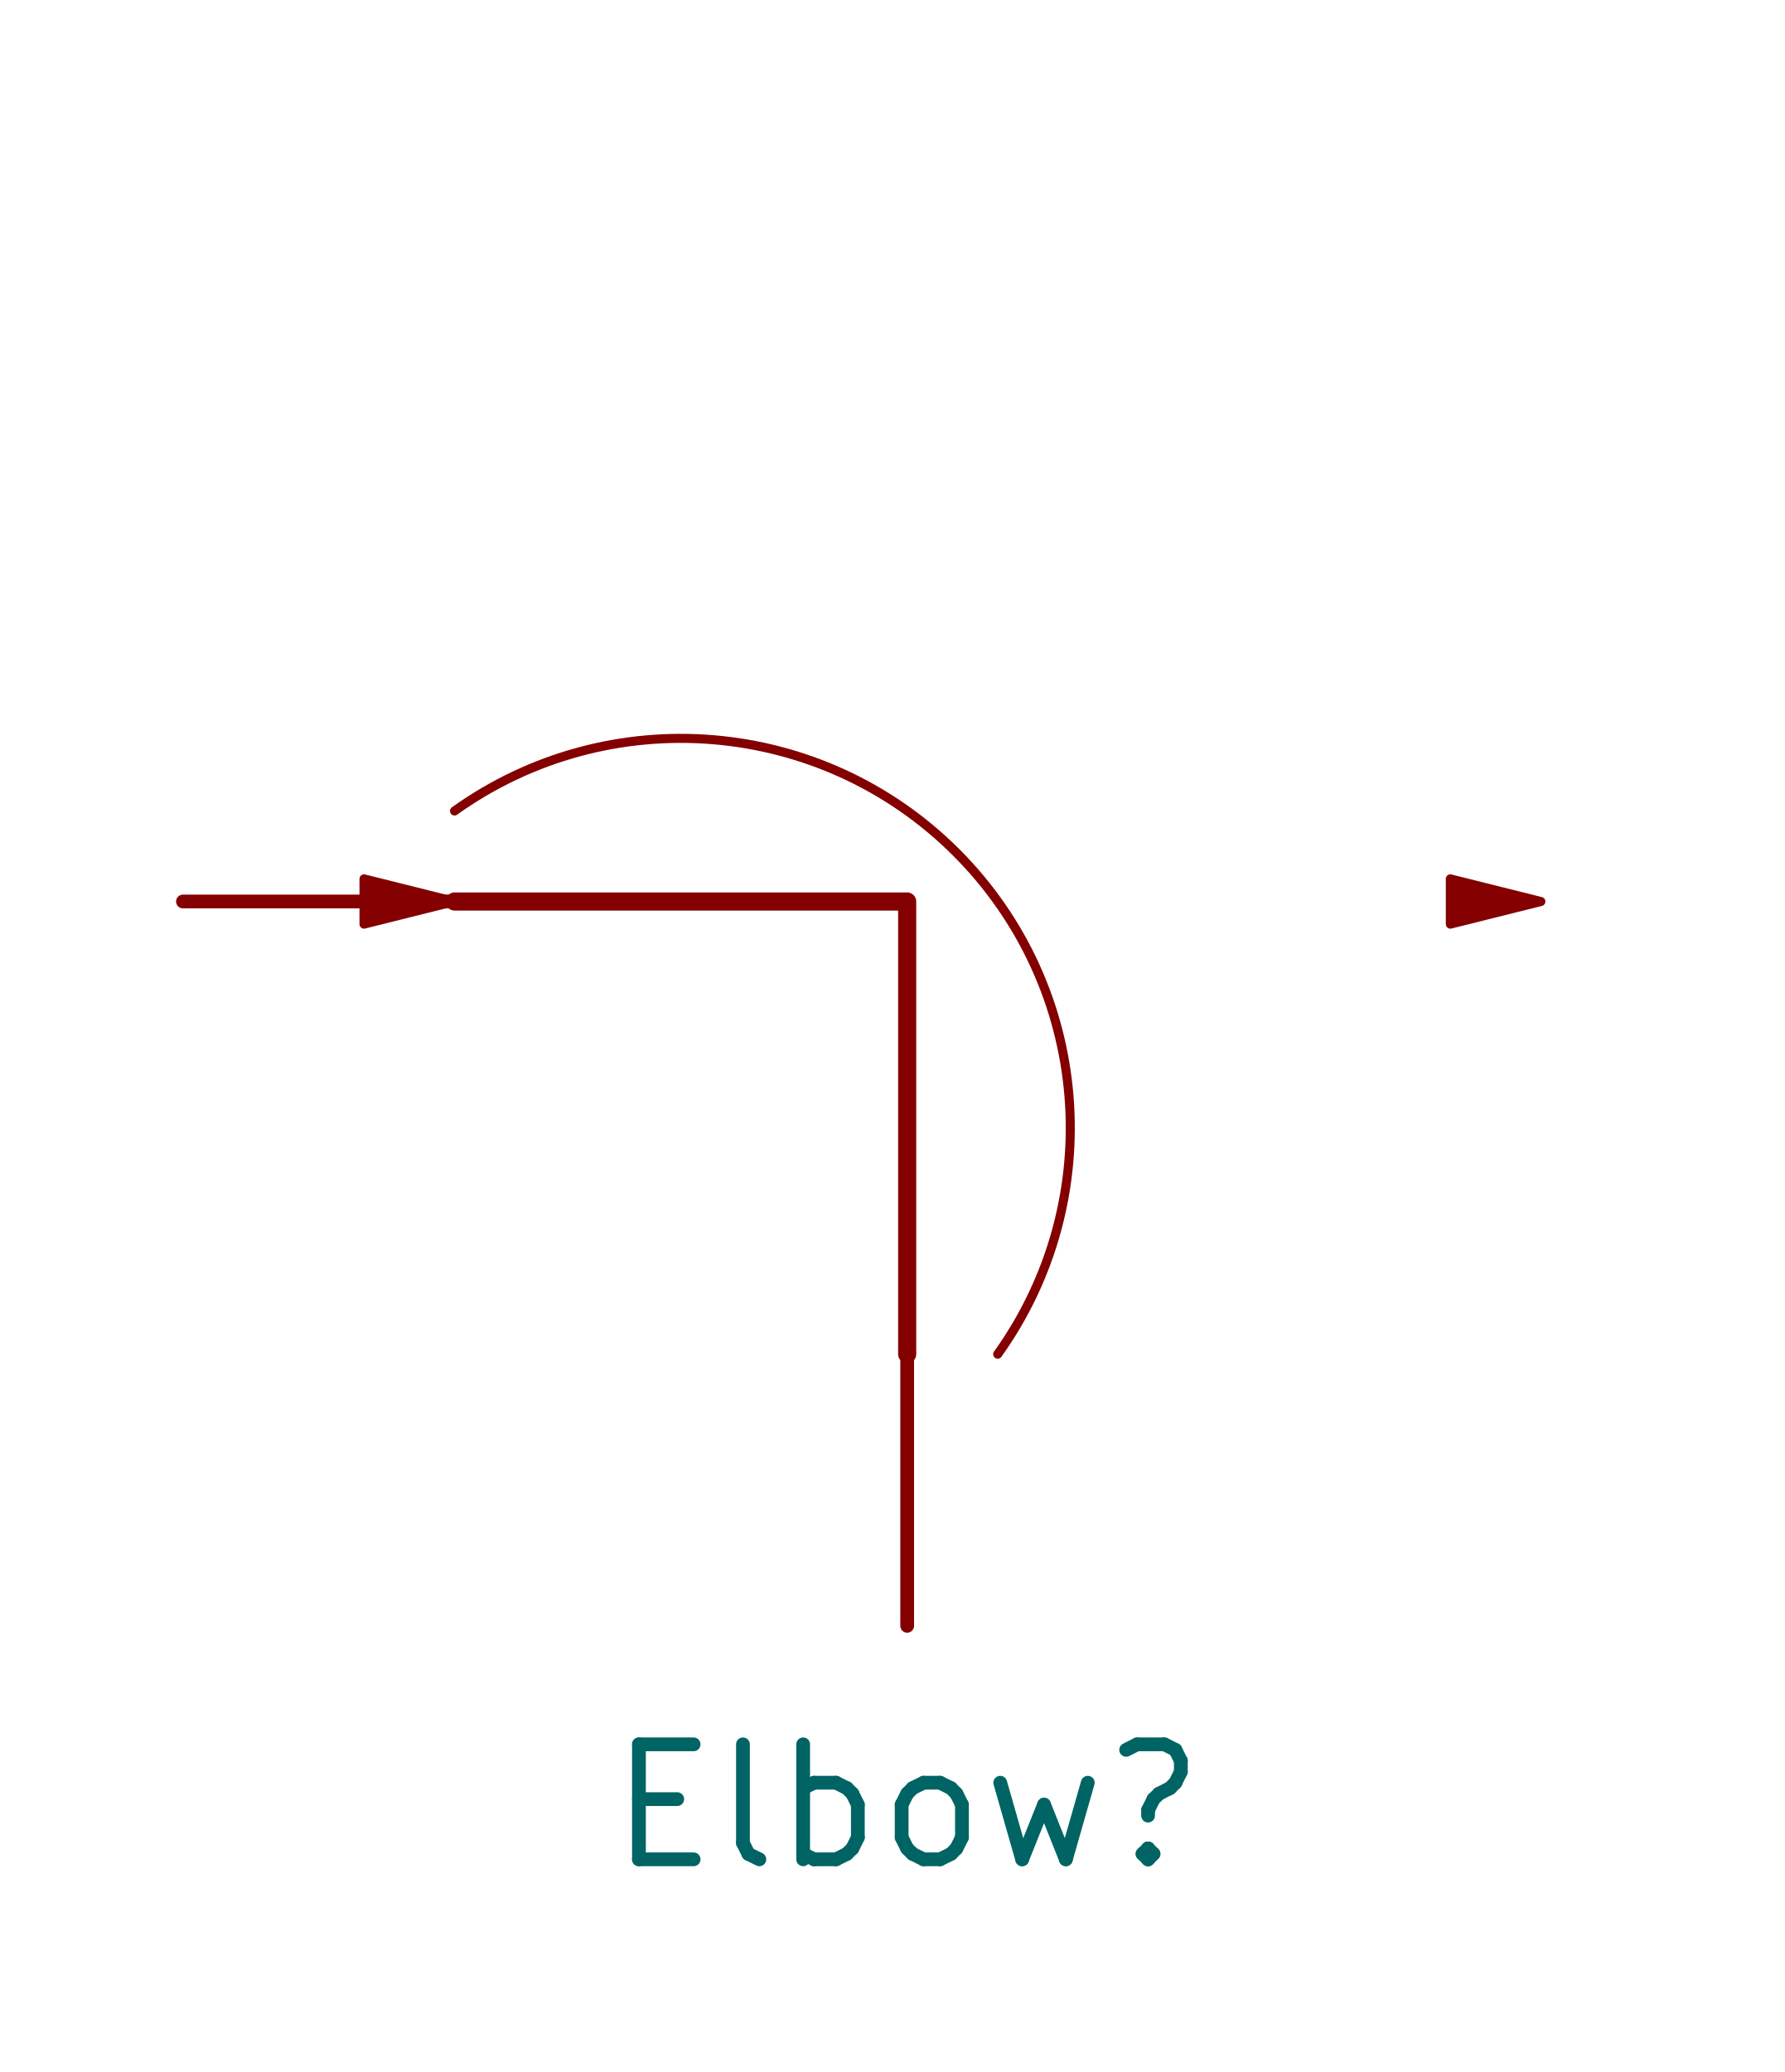
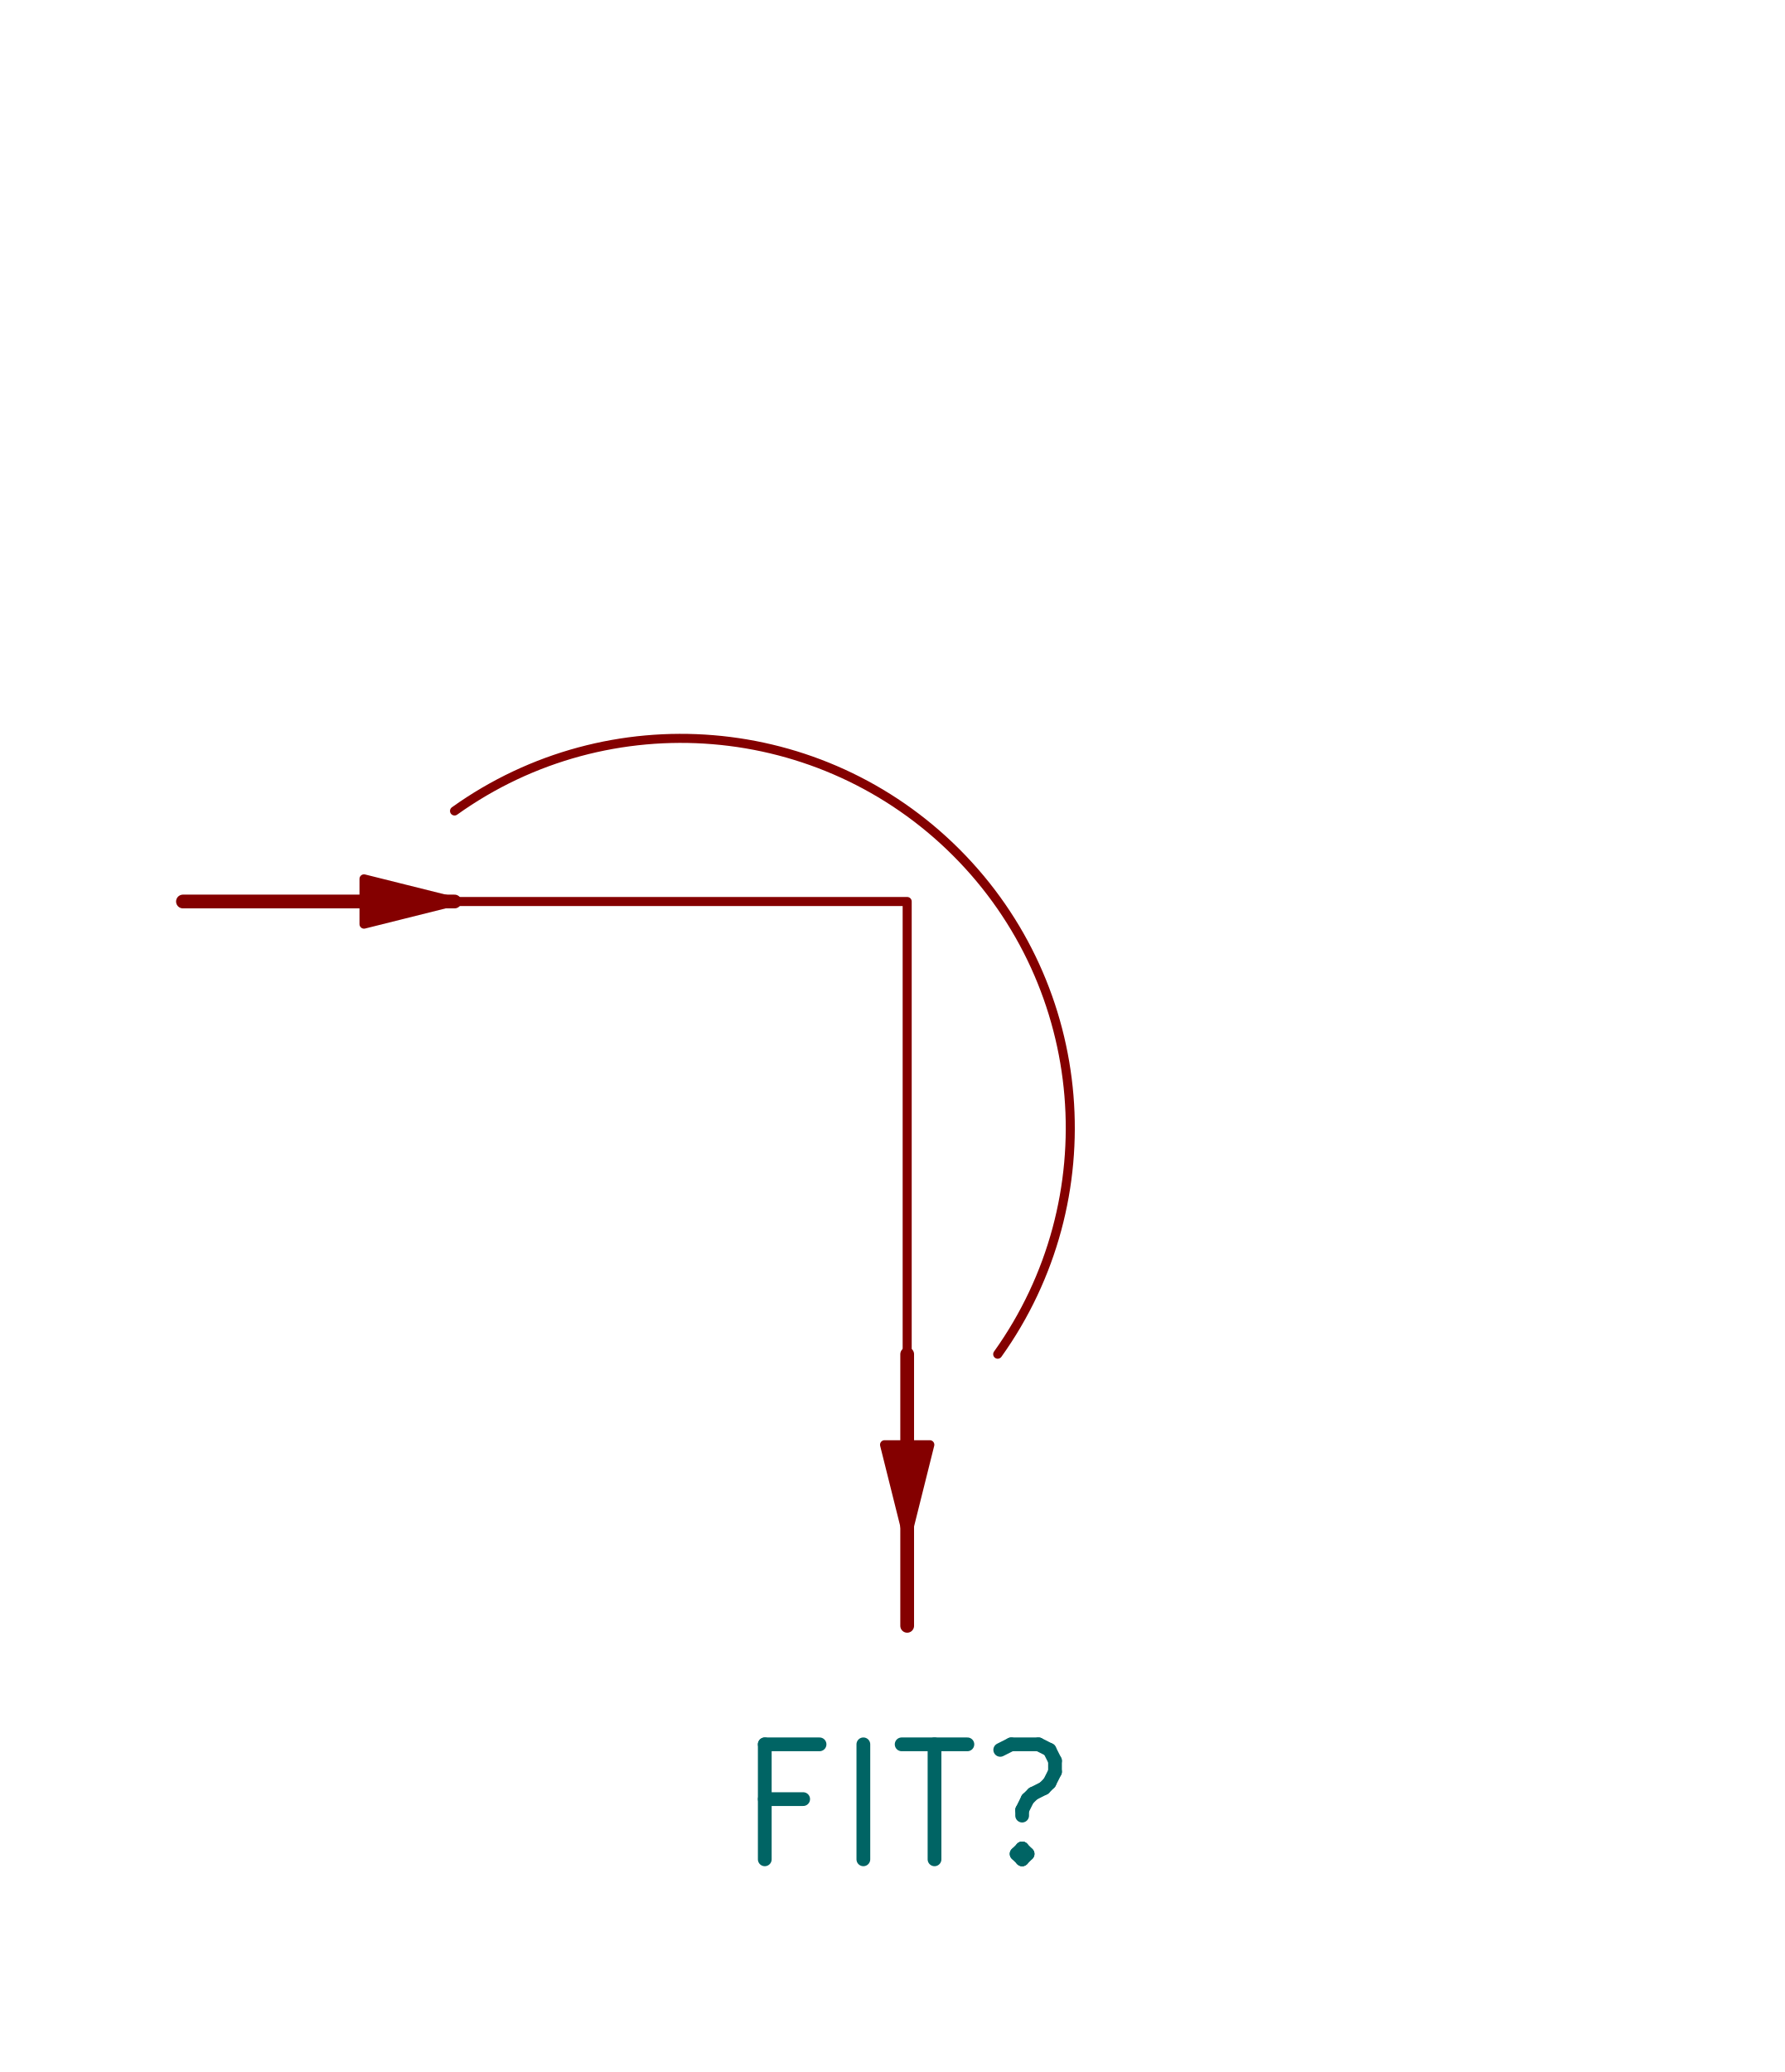
<svg xmlns="http://www.w3.org/2000/svg" version="1.1" width="19.71mm" height="22.885mm" viewBox="0 0 19.71 22.885">
  <g style="fill:#000000; fill-opacity:1;stroke:#000000; stroke-opacity:1; stroke-linecap:round; stroke-linejoin:round;" transform="translate(0 0) scale(1 1)">
-     <path style="fill:#840000; fill-opacity:1; stroke:#840000; stroke-width:0.1; stroke-opacity:1; stroke-linecap:round; stroke-linejoin:round;fill-rule:evenodd;" d="M 4.021,9.957 4.021,9.707 5.021,9.957 4.021,10.207 Z" />
-     <path style="fill:none; stroke:#840000; stroke-width:0.2; stroke-opacity:1; stroke-linecap:round; stroke-linejoin:round;fill:none" d="M 5.021,9.957 10.021,9.957 10.021,14.957 " />
+     <path style="fill:#840000; fill-opacity:1;  stroke:#840000; stroke-width:0.1; stroke-opacity:1;  stroke-linecap:round; stroke-linejoin:round;fill-rule:evenodd;" d="M 4.021,9.957 4.021,9.707 5.021,9.957 4.021,10.207 Z" />
+     <path style="fill:none;  stroke:#840000; stroke-width:0.1; stroke-opacity:1;  stroke-linecap:round; stroke-linejoin:round;fill:none" d="M 5.021,9.957 10.021,9.957 10.021,14.957 " />
  </g>
-   <g style="fill:none; stroke:#840000; stroke-width:0.1; stroke-opacity:1; stroke-linecap:round; stroke-linejoin:round;">
+   <g style="fill:none;  stroke:#840000; stroke-width:0.1; stroke-opacity:1;  stroke-linecap:round; stroke-linejoin:round;">
    <path d="M11.021 14.957 A4.301 4.301 0.0 0 0 5.021 8.957" />
-     <path style="fill:#840000; fill-opacity:1; stroke:#840000; stroke-width:0.1; stroke-opacity:1; stroke-linecap:round; stroke-linejoin:round;fill-rule:evenodd;" d="M 16.021,9.957 16.021,9.707 17.021,9.957 16.021,10.207 Z" />
+     <path style="fill:#840000; fill-opacity:1;  stroke:#840000; stroke-width:0.1; stroke-opacity:1;  stroke-linecap:round; stroke-linejoin:round;fill-rule:evenodd;" d="M 10.021,15.957 10.271,15.957 10.021,16.957 9.771,15.957 Z" />
  </g>
-   <g style="fill:none; stroke:#840000; stroke-width:0.152; stroke-opacity:1; stroke-linecap:round; stroke-linejoin:round;">
+   <g style="fill:none;  stroke:#840000; stroke-width:0.152; stroke-opacity:1;  stroke-linecap:round; stroke-linejoin:round;">
    <path d="M5.021 9.957 L2.021 9.957 " />
    <path d="M10.021 14.957 L10.021 17.957 " />
  </g>
-   <g style="fill:none; stroke:#006464; stroke-width:0.152; stroke-opacity:1; stroke-linecap:round; stroke-linejoin:round;">
-     <text x="10.021" y="20.592" textLength="6.734" font-size="1.693" lengthAdjust="spacingAndGlyphs" text-anchor="middle" opacity="0" stroke-opacity="0">Elbow?</text>
+   <g style="fill:none;  stroke:#006464; stroke-width:0.152; stroke-opacity:1;  stroke-linecap:round; stroke-linejoin:round;">
+     <text x="10.021" y="20.592" textLength="3.953" font-size="1.693" lengthAdjust="spacingAndGlyphs" text-anchor="middle" opacity="0" stroke-opacity="0">FIT?</text>
    <g class="stroked-text">
-       <path d="M7.058 19.871 L7.481 19.871 " />
-       <path d="M7.662 20.536 L7.058 20.536 " />
-       <path d="M7.058 20.536 L7.058 19.266 " />
-       <path d="M7.058 19.266 L7.662 19.266 " />
-       <path d="M8.388 20.536 L8.267 20.476 " />
-       <path d="M8.267 20.476 L8.207 20.355 " />
-       <path d="M8.207 20.355 L8.207 19.266 " />
-       <path d="M8.872 20.536 L8.872 19.266 " />
-       <path d="M8.872 19.75 L8.993 19.69 " />
-       <path d="M8.993 19.69 L9.235 19.69 " />
-       <path d="M9.235 19.69 L9.355 19.75 " />
-       <path d="M9.355 19.75 L9.416 19.811 " />
-       <path d="M9.416 19.811 L9.476 19.932 " />
-       <path d="M9.476 19.932 L9.476 20.294 " />
-       <path d="M9.476 20.294 L9.416 20.416 " />
-       <path d="M9.416 20.416 L9.355 20.476 " />
-       <path d="M9.355 20.476 L9.235 20.536 " />
-       <path d="M9.235 20.536 L8.993 20.536 " />
-       <path d="M8.993 20.536 L8.872 20.476 " />
-       <path d="M10.202 20.536 L10.081 20.476 " />
-       <path d="M10.081 20.476 L10.021 20.416 " />
-       <path d="M10.021 20.416 L9.96 20.294 " />
-       <path d="M9.96 20.294 L9.96 19.932 " />
-       <path d="M9.96 19.932 L10.021 19.811 " />
-       <path d="M10.021 19.811 L10.081 19.75 " />
-       <path d="M10.081 19.75 L10.202 19.69 " />
-       <path d="M10.202 19.69 L10.384 19.69 " />
-       <path d="M10.384 19.69 L10.505 19.75 " />
-       <path d="M10.505 19.75 L10.565 19.811 " />
-       <path d="M10.565 19.811 L10.626 19.932 " />
-       <path d="M10.626 19.932 L10.626 20.294 " />
-       <path d="M10.626 20.294 L10.565 20.416 " />
-       <path d="M10.565 20.416 L10.505 20.476 " />
-       <path d="M10.505 20.476 L10.384 20.536 " />
-       <path d="M10.384 20.536 L10.202 20.536 " />
-       <path d="M11.049 19.69 L11.291 20.536 " />
-       <path d="M11.291 20.536 L11.533 19.932 " />
-       <path d="M11.533 19.932 L11.774 20.536 " />
-       <path d="M11.774 20.536 L12.016 19.69 " />
-       <path d="M12.682 20.416 L12.742 20.476 " />
-       <path d="M12.742 20.476 L12.682 20.536 " />
-       <path d="M12.682 20.536 L12.621 20.476 " />
-       <path d="M12.621 20.476 L12.682 20.416 " />
-       <path d="M12.682 20.416 L12.682 20.536 " />
-       <path d="M12.44 19.327 L12.561 19.266 " />
-       <path d="M12.561 19.266 L12.863 19.266 " />
-       <path d="M12.863 19.266 L12.984 19.327 " />
-       <path d="M12.984 19.327 L13.044 19.448 " />
-       <path d="M13.044 19.448 L13.044 19.569 " />
-       <path d="M13.044 19.569 L12.984 19.69 " />
-       <path d="M12.984 19.69 L12.924 19.75 " />
-       <path d="M12.924 19.75 L12.803 19.811 " />
-       <path d="M12.803 19.811 L12.742 19.871 " />
-       <path d="M12.742 19.871 L12.682 19.992 " />
-       <path d="M12.682 19.992 L12.682 20.053 " />
+       <path d="M8.872 19.871 L8.448 19.871 " />
+       <path d="M8.448 20.536 L8.448 19.266 " />
+       <path d="M8.448 19.266 L9.053 19.266 " />
+       <path d="M9.537 20.536 L9.537 19.266 " />
+       <path d="M9.96 19.266 L10.686 19.266 " />
+       <path d="M10.323 20.536 L10.323 19.266 " />
+       <path d="M11.291 20.416 L11.351 20.476 " />
+       <path d="M11.351 20.476 L11.291 20.536 " />
+       <path d="M11.291 20.536 L11.23 20.476 " />
+       <path d="M11.23 20.476 L11.291 20.416 " />
+       <path d="M11.291 20.416 L11.291 20.536 " />
+       <path d="M11.049 19.327 L11.17 19.266 " />
+       <path d="M11.17 19.266 L11.472 19.266 " />
+       <path d="M11.472 19.266 L11.593 19.327 " />
+       <path d="M11.593 19.327 L11.654 19.448 " />
+       <path d="M11.654 19.448 L11.654 19.569 " />
+       <path d="M11.654 19.569 L11.593 19.69 " />
+       <path d="M11.593 19.69 L11.533 19.75 " />
+       <path d="M11.533 19.75 L11.412 19.811 " />
+       <path d="M11.412 19.811 L11.351 19.871 " />
+       <path d="M11.351 19.871 L11.291 19.992 " />
+       <path d="M11.291 19.992 L11.291 20.053 " />
    </g>
  </g>
</svg>
